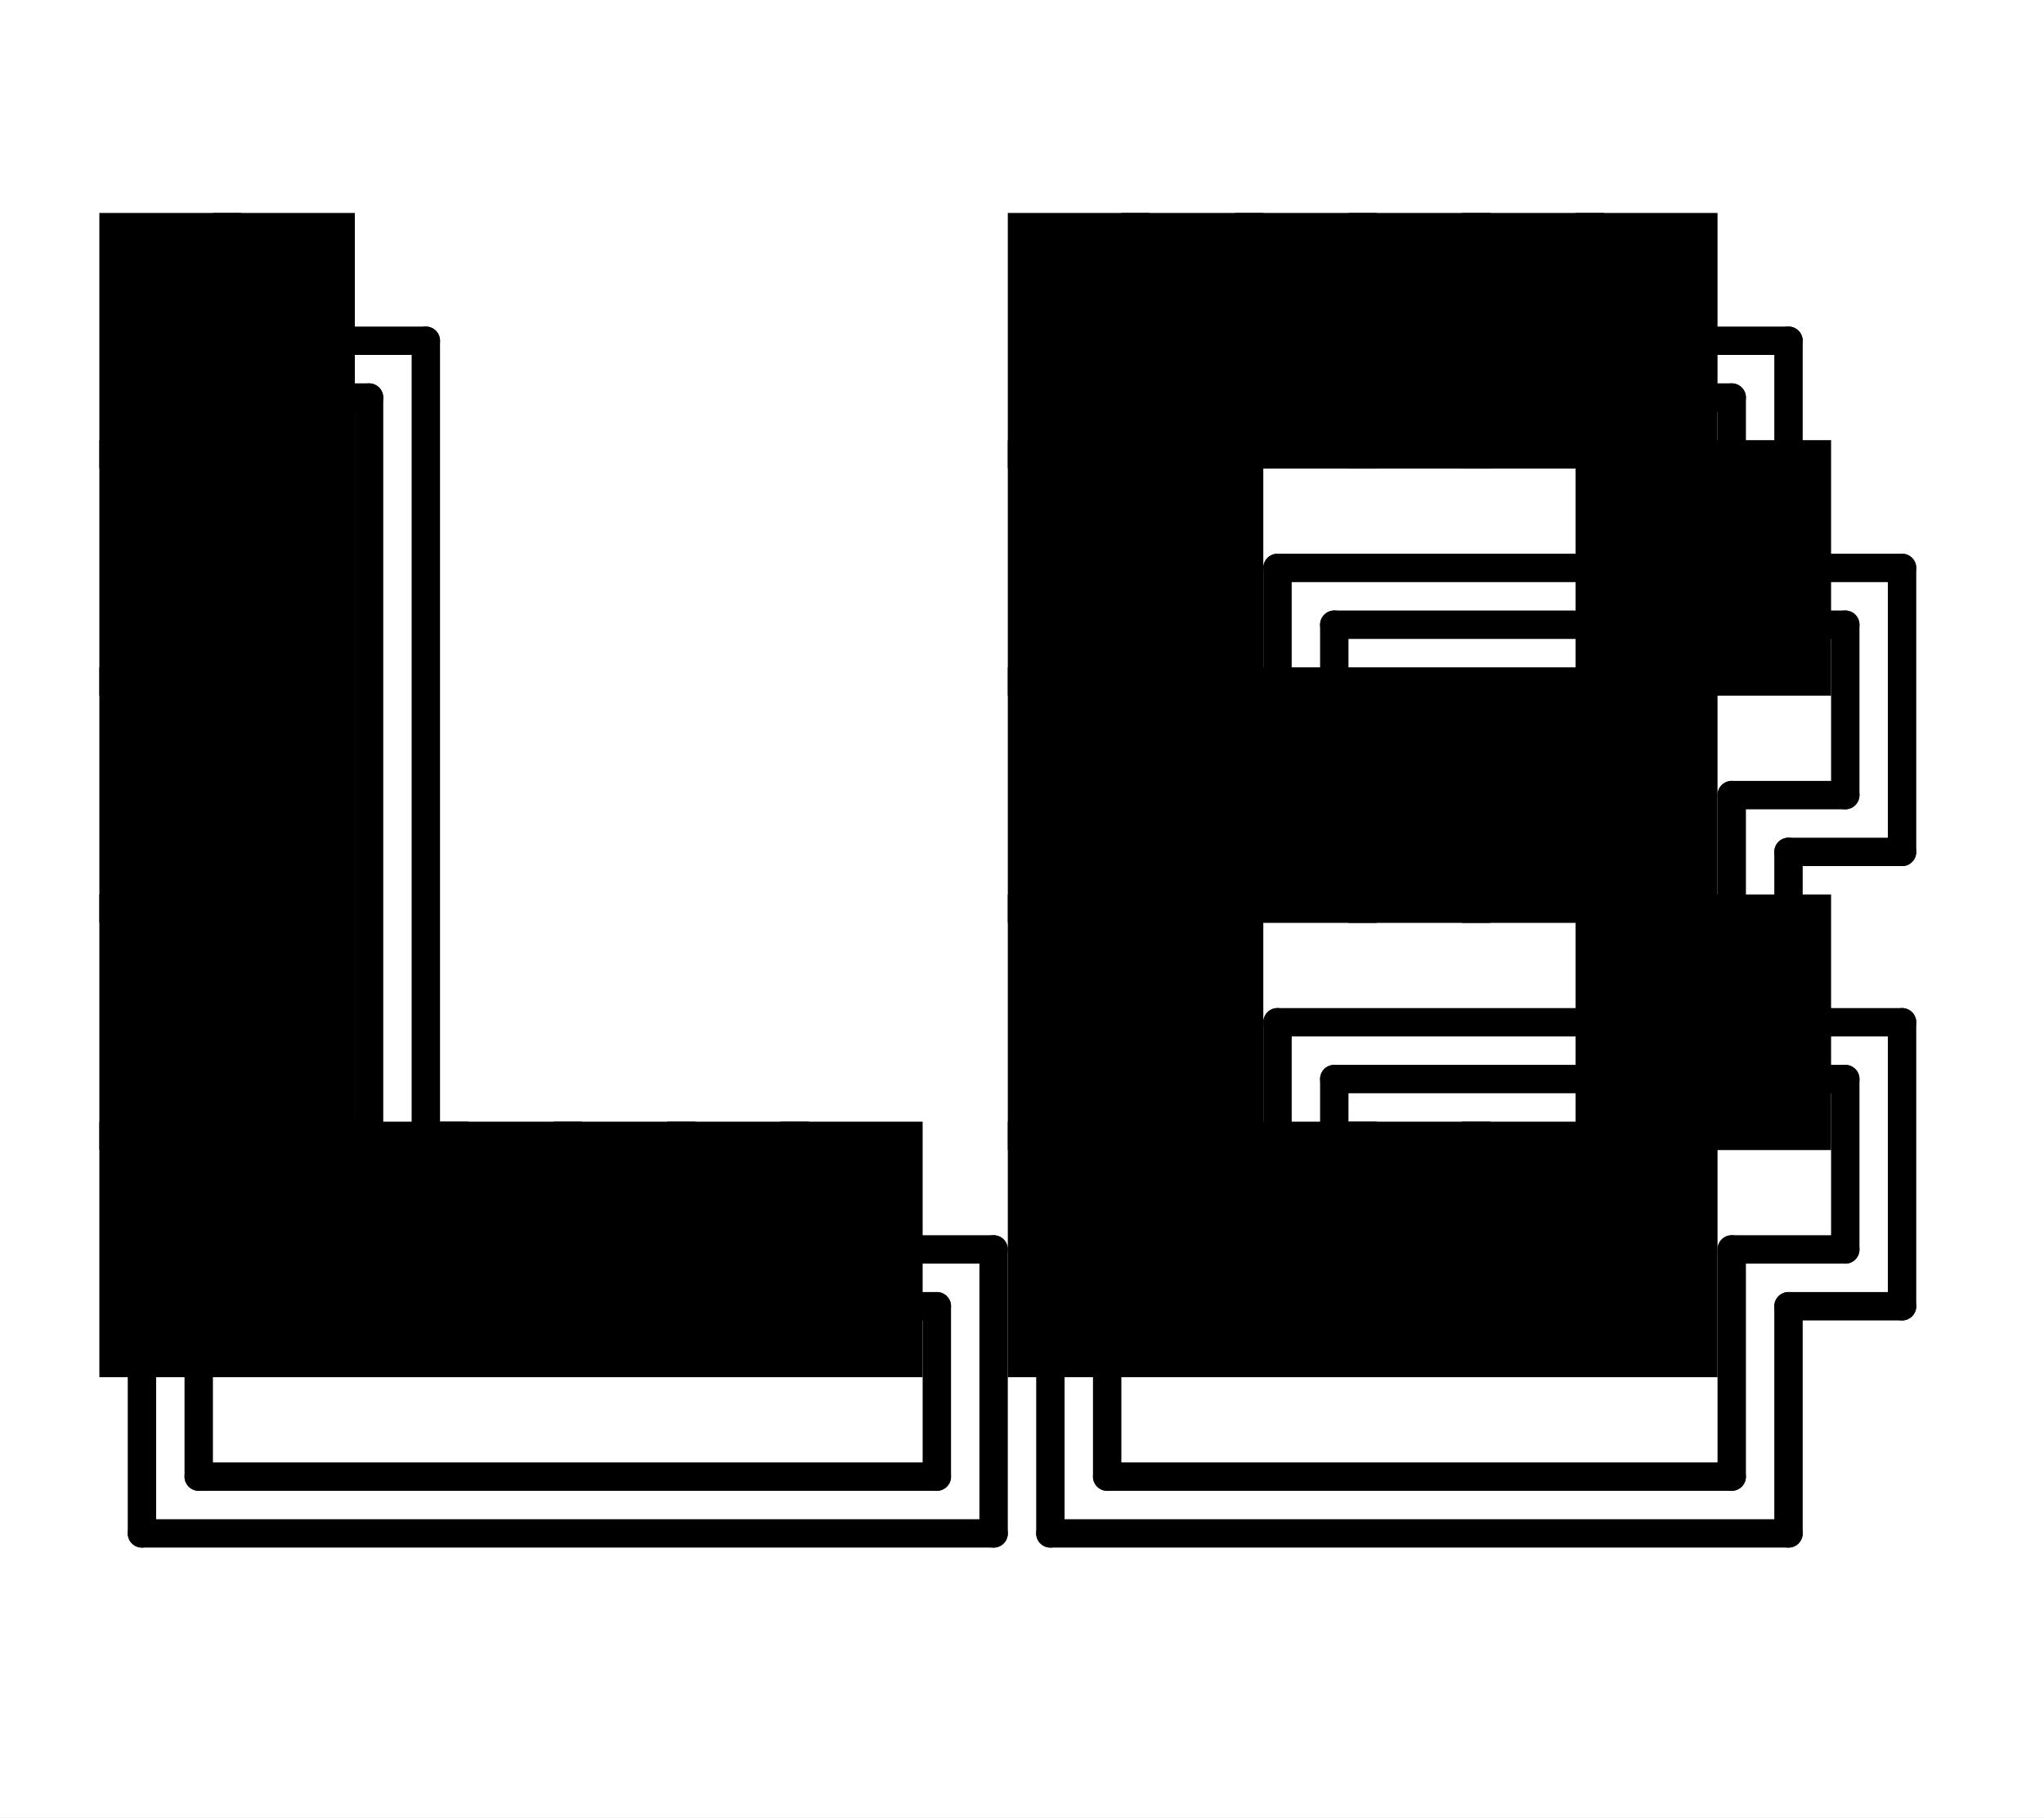
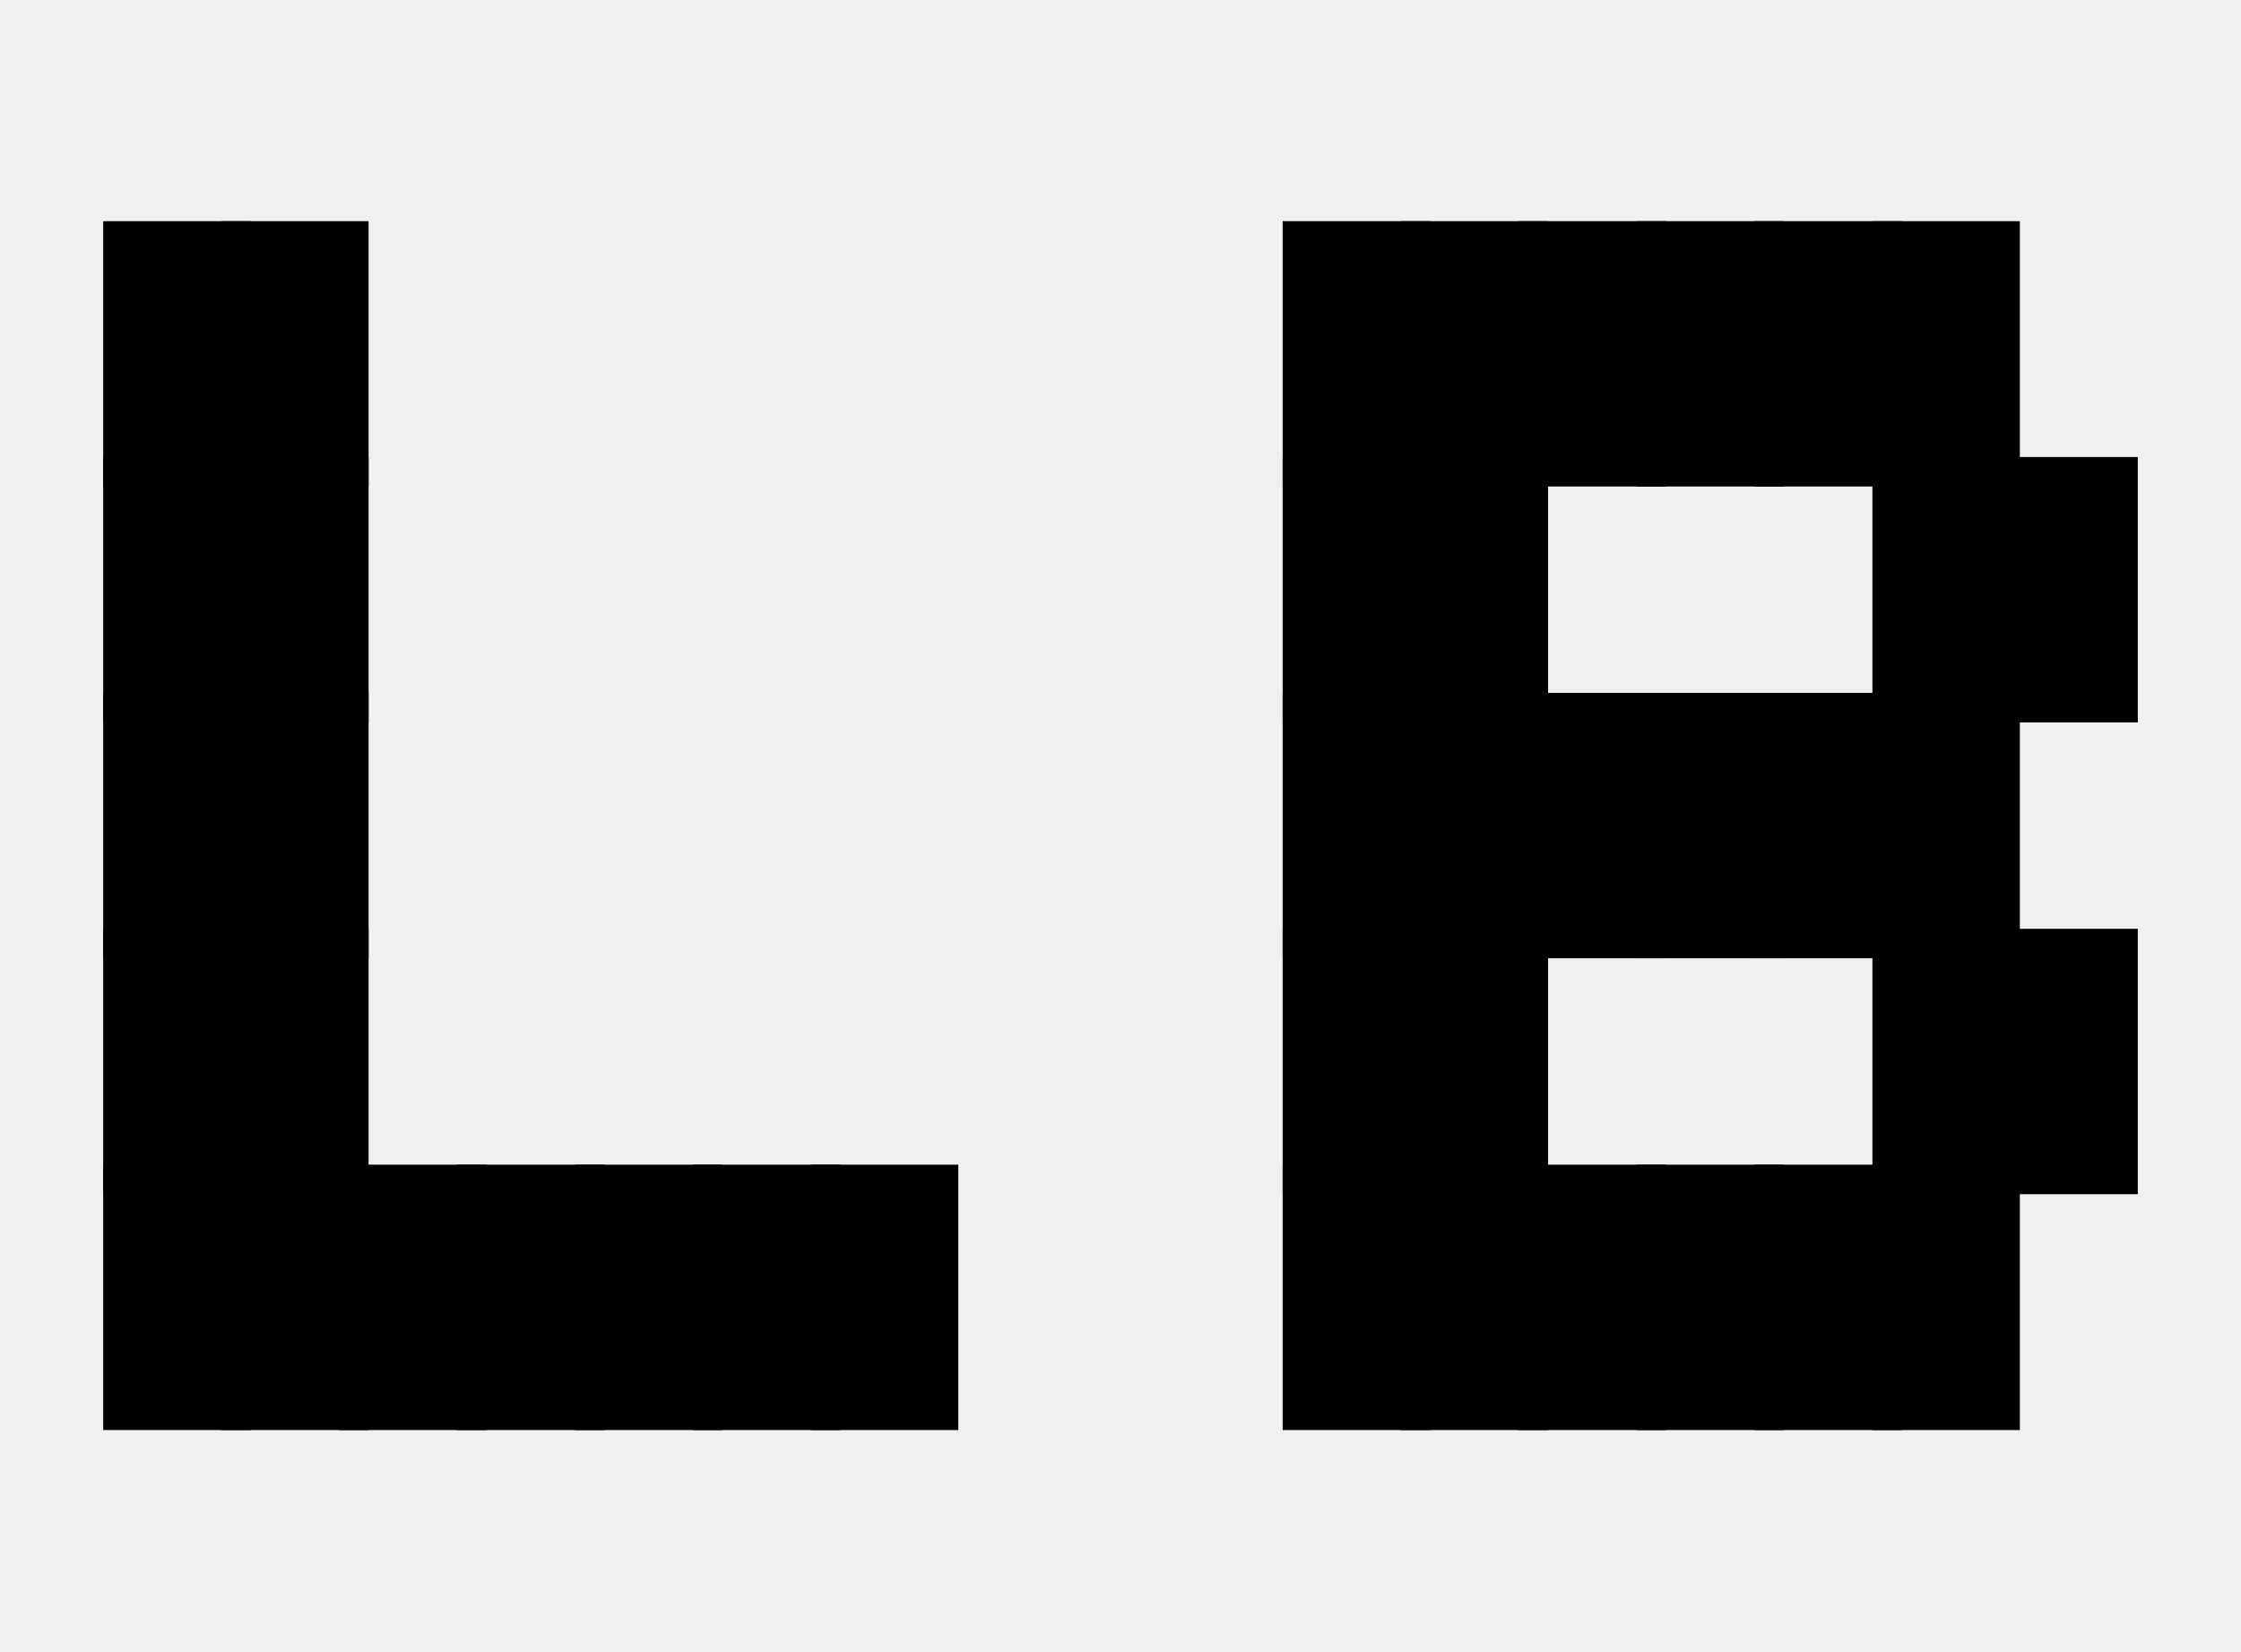
- <svg xmlns="http://www.w3.org/2000/svg" width="144" height="128" class="svgbob">
+ <svg xmlns="http://www.w3.org/2000/svg" width="152" height="112" class="svgbob">
  <style>.svgbob line, .svgbob path, .svgbob circle, .svgbob rect, .svgbob polygon {
    stroke: black;
    stroke-width: 2;
    stroke-opacity: 1;
    fill-opacity: 1;
    stroke-linecap: round;
    stroke-linejoin: miter;
}
.svgbob text {
    white-space: pre;
    fill: black;
    font-family: Iosevka Fixed, monospace;
    font-size: 14px;
}
.svgbob rect.backdrop {
    stroke: none;
-     fill: white;
+     fill: none;
}
.svgbob .broken {
    stroke-dasharray: 8;
}
.svgbob .filled {
    fill: black;
}
.svgbob .bg_filled {
-     fill: white;
+     fill: none;
    stroke-width: 1;
}
.svgbob .nofill {
-     fill: white;
+     fill: none;
}
.svgbob .end_marked_arrow {
    marker-end: url(#arrow);
}
.svgbob .start_marked_arrow {
    marker-start: url(#arrow);
}
.svgbob .end_marked_diamond {
    marker-end: url(#diamond);
}
.svgbob .start_marked_diamond {
    marker-start: url(#diamond);
}
.svgbob .end_marked_circle {
    marker-end: url(#circle);
}
.svgbob .start_marked_circle {
    marker-start: url(#circle);
}
.svgbob .end_marked_open_circle {
    marker-end: url(#open_circle);
}
.svgbob .start_marked_open_circle {
    marker-start: url(#open_circle);
}
.svgbob .end_marked_big_open_circle {
    marker-end: url(#big_open_circle);
}
.svgbob .start_marked_big_open_circle {
    marker-start: url(#big_open_circle);
}</style>
  <defs>
    <marker id="arrow" viewBox="-2 -2 8 8" refX="4" refY="2" markerWidth="7" markerHeight="7" orient="auto-start-reverse">
      <polygon points="0,0 0,4 4,2 0,0" />
    </marker>
    <marker id="diamond" viewBox="-2 -2 8 8" refX="4" refY="2" markerWidth="7" markerHeight="7" orient="auto-start-reverse">
      <polygon points="0,2 2,0 4,2 2,4 0,2" />
    </marker>
    <marker id="circle" viewBox="0 0 8 8" refX="4" refY="4" markerWidth="7" markerHeight="7" orient="auto-start-reverse">
      <circle cx="4" cy="4" r="2" class="filled" />
    </marker>
    <marker id="open_circle" viewBox="0 0 8 8" refX="4" refY="4" markerWidth="7" markerHeight="7" orient="auto-start-reverse">
      <circle cx="4" cy="4" r="2" class="bg_filled" />
    </marker>
    <marker id="big_open_circle" viewBox="0 0 8 8" refX="4" refY="4" markerWidth="7" markerHeight="7" orient="auto-start-reverse">
      <circle cx="4" cy="4" r="3" class="bg_filled" />
    </marker>
  </defs>
-   <rect class="backdrop" x="0" y="0" width="144" height="128" />
+   <rect class="backdrop" x="0" y="0" width="152" height="112" />
  <rect x="8" y="16" width="8" height="16" class="solid filled" rx="0" />
  <rect x="16" y="16" width="8" height="16" class="solid filled" rx="0" />
-   <rect x="72" y="16" width="8" height="16" class="solid filled" rx="0" />
-   <rect x="80" y="16" width="8" height="16" class="solid filled" rx="0" />
-   <rect x="88" y="16" width="8" height="16" class="solid filled" rx="0" />
-   <rect x="96" y="16" width="8" height="16" class="solid filled" rx="0" />
-   <rect x="104" y="16" width="8" height="16" class="solid filled" rx="0" />
-   <rect x="112" y="16" width="8" height="16" class="solid filled" rx="0" />
  <rect x="8" y="32" width="8" height="16" class="solid filled" rx="0" />
  <rect x="16" y="32" width="8" height="16" class="solid filled" rx="0" />
-   <rect x="72" y="32" width="8" height="16" class="solid filled" rx="0" />
-   <rect x="80" y="32" width="8" height="16" class="solid filled" rx="0" />
-   <rect x="112" y="32" width="8" height="16" class="solid filled" rx="0" />
-   <rect x="120" y="32" width="8" height="16" class="solid filled" rx="0" />
  <rect x="8" y="48" width="8" height="16" class="solid filled" rx="0" />
  <rect x="16" y="48" width="8" height="16" class="solid filled" rx="0" />
-   <rect x="72" y="48" width="8" height="16" class="solid filled" rx="0" />
-   <rect x="80" y="48" width="8" height="16" class="solid filled" rx="0" />
-   <rect x="88" y="48" width="8" height="16" class="solid filled" rx="0" />
-   <rect x="96" y="48" width="8" height="16" class="solid filled" rx="0" />
-   <rect x="104" y="48" width="8" height="16" class="solid filled" rx="0" />
-   <rect x="112" y="48" width="8" height="16" class="solid filled" rx="0" />
  <rect x="8" y="64" width="8" height="16" class="solid filled" rx="0" />
  <rect x="16" y="64" width="8" height="16" class="solid filled" rx="0" />
-   <rect x="72" y="64" width="8" height="16" class="solid filled" rx="0" />
-   <rect x="80" y="64" width="8" height="16" class="solid filled" rx="0" />
-   <rect x="112" y="64" width="8" height="16" class="solid filled" rx="0" />
-   <rect x="120" y="64" width="8" height="16" class="solid filled" rx="0" />
  <rect x="8" y="80" width="8" height="16" class="solid filled" rx="0" />
  <rect x="16" y="80" width="8" height="16" class="solid filled" rx="0" />
  <rect x="24" y="80" width="8" height="16" class="solid filled" rx="0" />
  <rect x="32" y="80" width="8" height="16" class="solid filled" rx="0" />
  <rect x="40" y="80" width="8" height="16" class="solid filled" rx="0" />
  <rect x="48" y="80" width="8" height="16" class="solid filled" rx="0" />
  <rect x="56" y="80" width="8" height="16" class="solid filled" rx="0" />
-   <rect x="72" y="80" width="8" height="16" class="solid filled" rx="0" />
-   <rect x="80" y="80" width="8" height="16" class="solid filled" rx="0" />
+   <rect x="88" y="16" width="8" height="16" class="solid filled" rx="0" />
+   <rect x="96" y="16" width="8" height="16" class="solid filled" rx="0" />
+   <rect x="104" y="16" width="8" height="16" class="solid filled" rx="0" />
+   <rect x="112" y="16" width="8" height="16" class="solid filled" rx="0" />
+   <rect x="120" y="16" width="8" height="16" class="solid filled" rx="0" />
+   <rect x="128" y="16" width="8" height="16" class="solid filled" rx="0" />
+   <rect x="88" y="32" width="8" height="16" class="solid filled" rx="0" />
+   <rect x="96" y="32" width="8" height="16" class="solid filled" rx="0" />
+   <rect x="128" y="32" width="8" height="16" class="solid filled" rx="0" />
+   <rect x="136" y="32" width="8" height="16" class="solid filled" rx="0" />
+   <rect x="88" y="48" width="8" height="16" class="solid filled" rx="0" />
+   <rect x="96" y="48" width="8" height="16" class="solid filled" rx="0" />
+   <rect x="104" y="48" width="8" height="16" class="solid filled" rx="0" />
+   <rect x="112" y="48" width="8" height="16" class="solid filled" rx="0" />
+   <rect x="120" y="48" width="8" height="16" class="solid filled" rx="0" />
+   <rect x="128" y="48" width="8" height="16" class="solid filled" rx="0" />
+   <rect x="88" y="64" width="8" height="16" class="solid filled" rx="0" />
+   <rect x="96" y="64" width="8" height="16" class="solid filled" rx="0" />
+   <rect x="128" y="64" width="8" height="16" class="solid filled" rx="0" />
+   <rect x="136" y="64" width="8" height="16" class="solid filled" rx="0" />
  <rect x="88" y="80" width="8" height="16" class="solid filled" rx="0" />
  <rect x="96" y="80" width="8" height="16" class="solid filled" rx="0" />
  <rect x="104" y="80" width="8" height="16" class="solid filled" rx="0" />
  <rect x="112" y="80" width="8" height="16" class="solid filled" rx="0" />
-   <g>
-     <line x1="24" y1="24" x2="30" y2="24" class="solid" />
-     <line x1="30" y1="24" x2="30" y2="80" class="solid" />
-   </g>
-   <g>
-     <line x1="24" y1="28" x2="26" y2="28" class="solid" />
-     <line x1="26" y1="28" x2="26" y2="80" class="solid" />
-   </g>
-   <g>
-     <line x1="120" y1="24" x2="126" y2="24" class="solid" />
-     <line x1="126" y1="24" x2="126" y2="32" class="solid" />
-   </g>
-   <g>
-     <line x1="120" y1="28" x2="122" y2="28" class="solid" />
-     <line x1="122" y1="28" x2="122" y2="32" class="solid" />
-   </g>
-   <g>
-     <line x1="90" y1="40" x2="112" y2="40" class="solid" />
-     <line x1="90" y1="40" x2="90" y2="48" class="solid" />
-   </g>
-   <g>
-     <line x1="94" y1="44" x2="112" y2="44" class="solid" />
-     <line x1="94" y1="44" x2="94" y2="48" class="solid" />
-   </g>
-   <g>
-     <line x1="128" y1="40" x2="134" y2="40" class="solid" />
-     <line x1="134" y1="40" x2="134" y2="60" class="solid" />
-     <line x1="126" y1="60" x2="134" y2="60" class="solid" />
-     <line x1="126" y1="60" x2="126" y2="64" class="solid" />
-   </g>
-   <g>
-     <line x1="128" y1="44" x2="130" y2="44" class="solid" />
-     <line x1="130" y1="44" x2="130" y2="56" class="solid" />
-     <line x1="122" y1="56" x2="130" y2="56" class="solid" />
-     <line x1="122" y1="56" x2="122" y2="64" class="solid" />
-   </g>
-   <g>
-     <line x1="90" y1="72" x2="112" y2="72" class="solid" />
-     <line x1="90" y1="72" x2="90" y2="80" class="solid" />
-   </g>
-   <g>
-     <line x1="94" y1="76" x2="112" y2="76" class="solid" />
-     <line x1="94" y1="76" x2="94" y2="80" class="solid" />
-   </g>
-   <g>
-     <line x1="128" y1="72" x2="134" y2="72" class="solid" />
-     <line x1="134" y1="72" x2="134" y2="92" class="solid" />
-     <line x1="126" y1="92" x2="134" y2="92" class="solid" />
-     <line x1="126" y1="92" x2="126" y2="108" class="solid" />
-     <line x1="74" y1="96" x2="74" y2="108" class="solid" />
-     <line x1="74" y1="108" x2="126" y2="108" class="solid" />
-   </g>
-   <g>
-     <line x1="128" y1="76" x2="130" y2="76" class="solid" />
-     <line x1="130" y1="76" x2="130" y2="88" class="solid" />
-     <line x1="122" y1="88" x2="130" y2="88" class="solid" />
-     <line x1="122" y1="88" x2="122" y2="104" class="solid" />
-     <line x1="78" y1="96" x2="78" y2="104" class="solid" />
-     <line x1="78" y1="104" x2="122" y2="104" class="solid" />
-   </g>
-   <g>
-     <line x1="64" y1="88" x2="70" y2="88" class="solid" />
-     <line x1="70" y1="88" x2="70" y2="108" class="solid" />
-     <line x1="10" y1="96" x2="10" y2="108" class="solid" />
-     <line x1="10" y1="108" x2="70" y2="108" class="solid" />
-   </g>
-   <g>
-     <line x1="64" y1="92" x2="66" y2="92" class="solid" />
-     <line x1="66" y1="92" x2="66" y2="104" class="solid" />
-     <line x1="14" y1="96" x2="14" y2="104" class="solid" />
-     <line x1="14" y1="104" x2="66" y2="104" class="solid" />
-   </g>
+   <rect x="120" y="80" width="8" height="16" class="solid filled" rx="0" />
+   <rect x="128" y="80" width="8" height="16" class="solid filled" rx="0" />
</svg>
